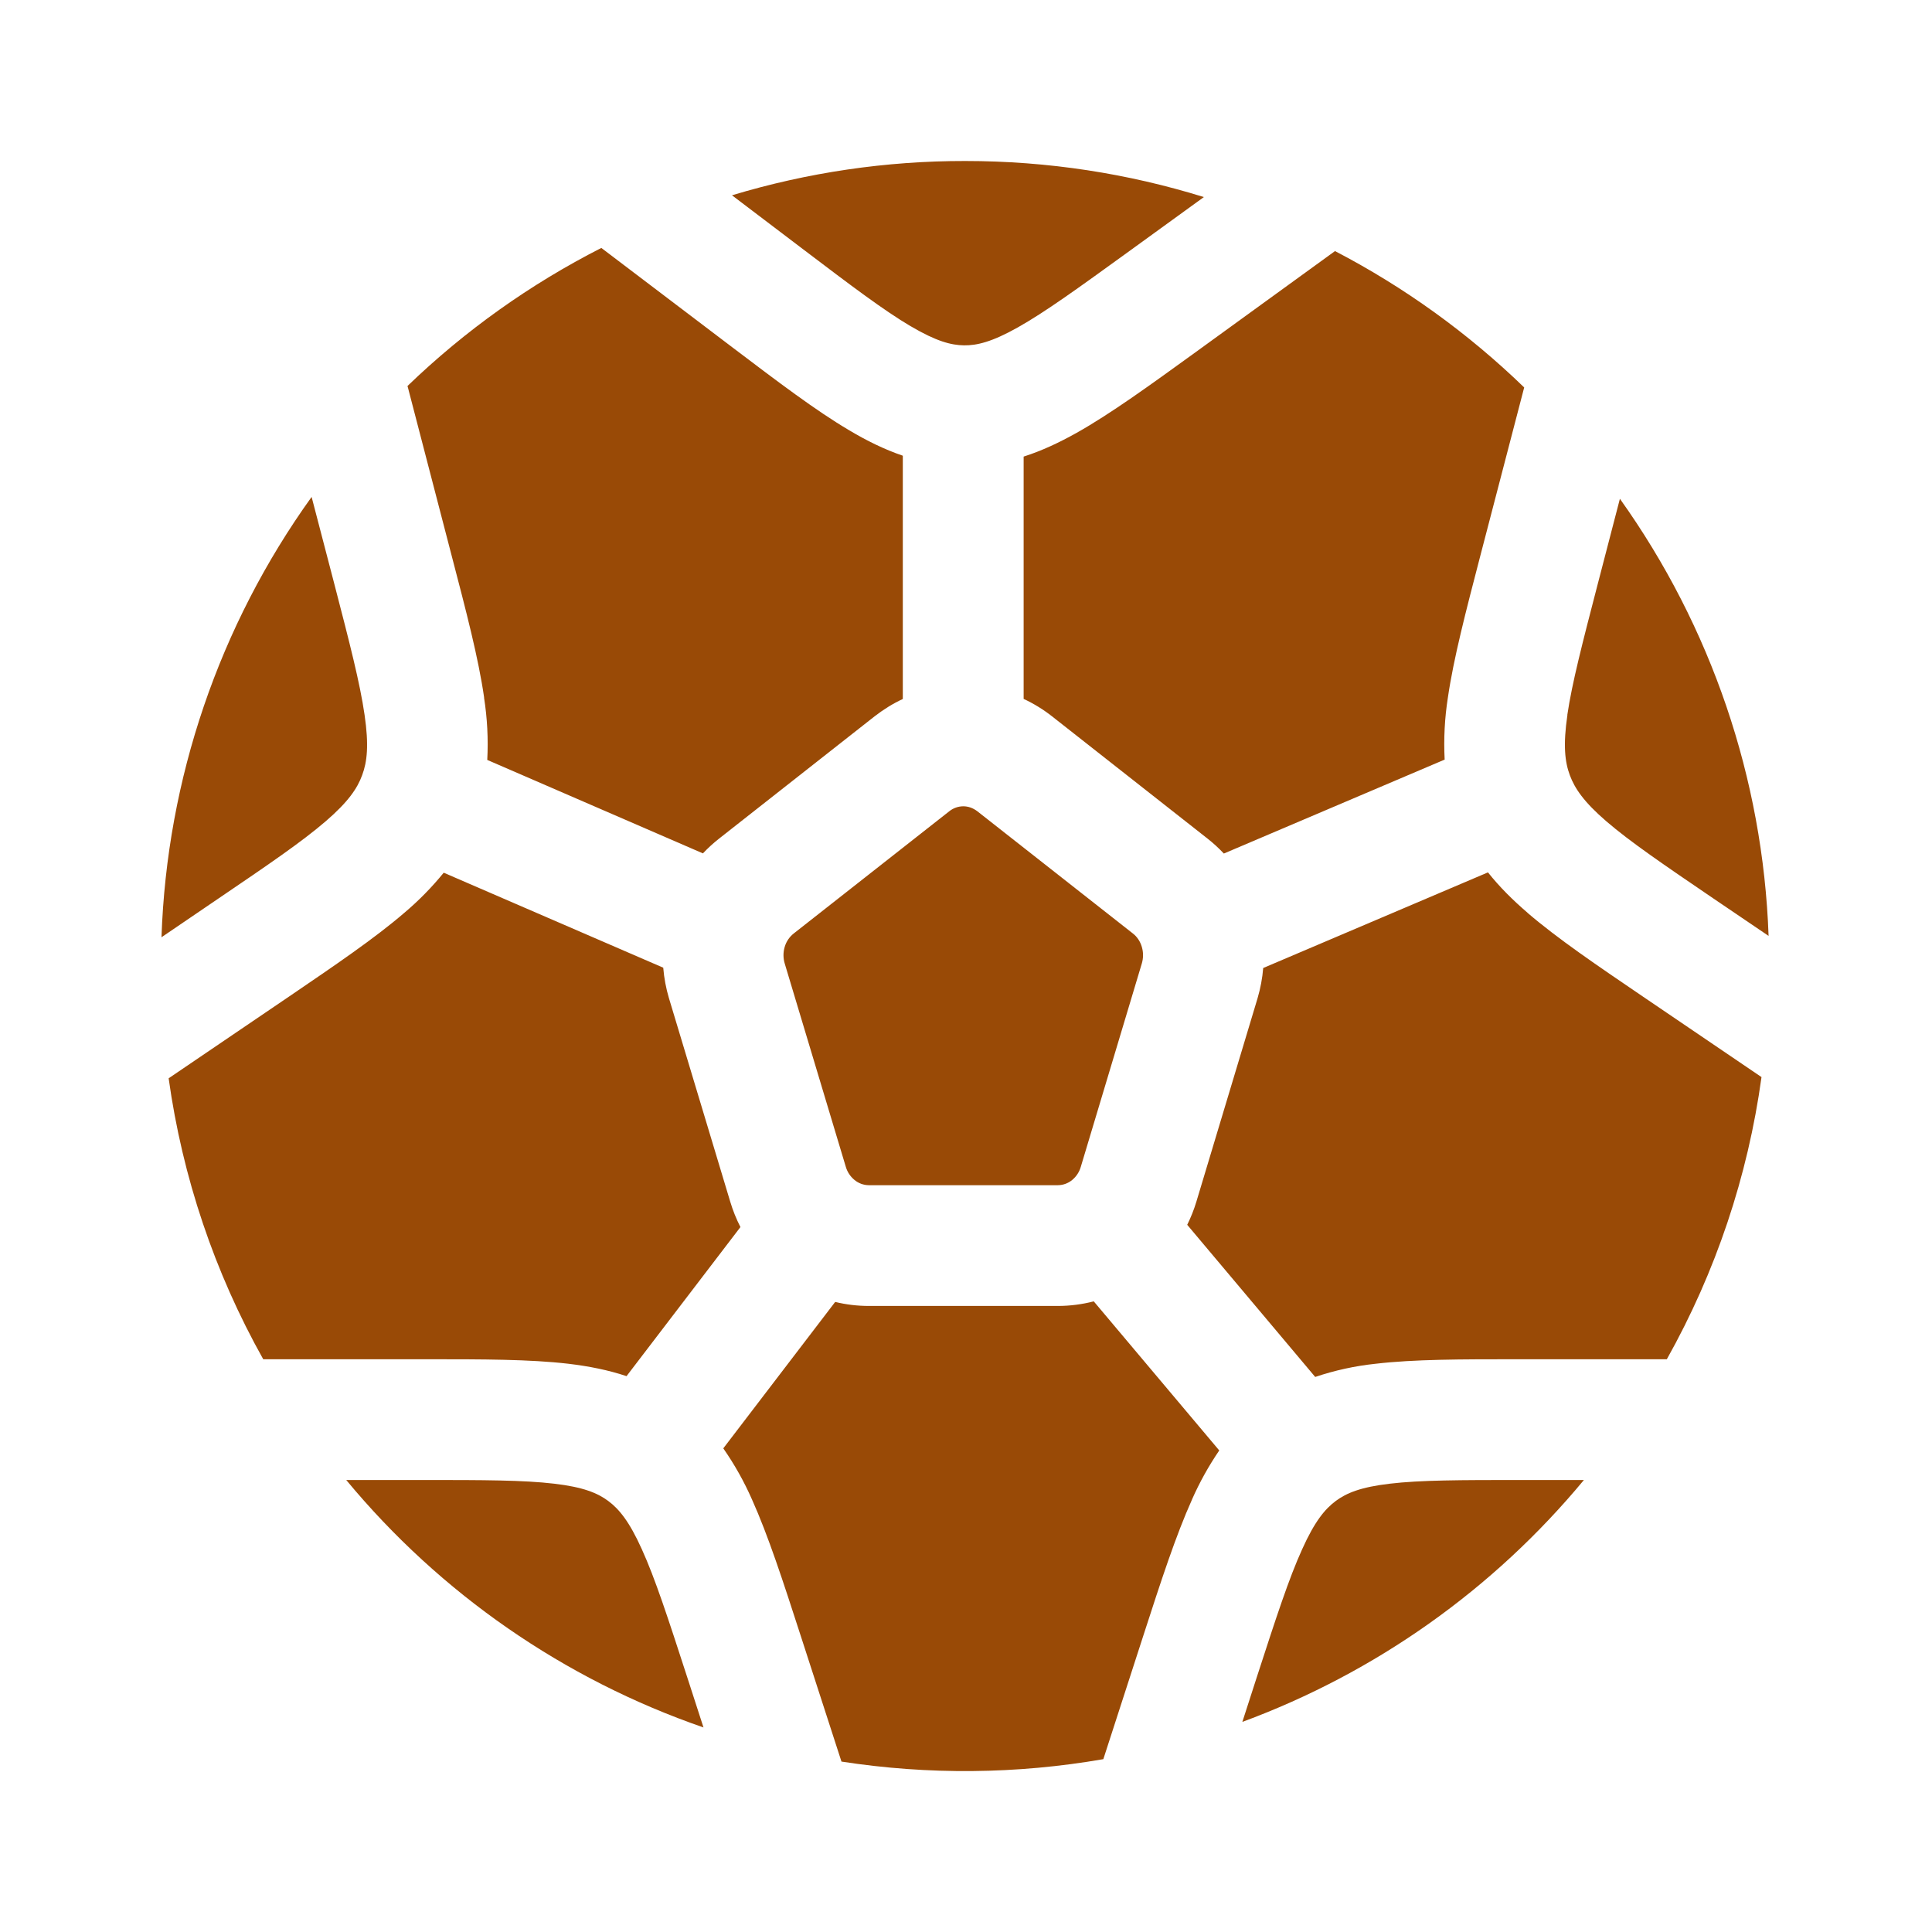
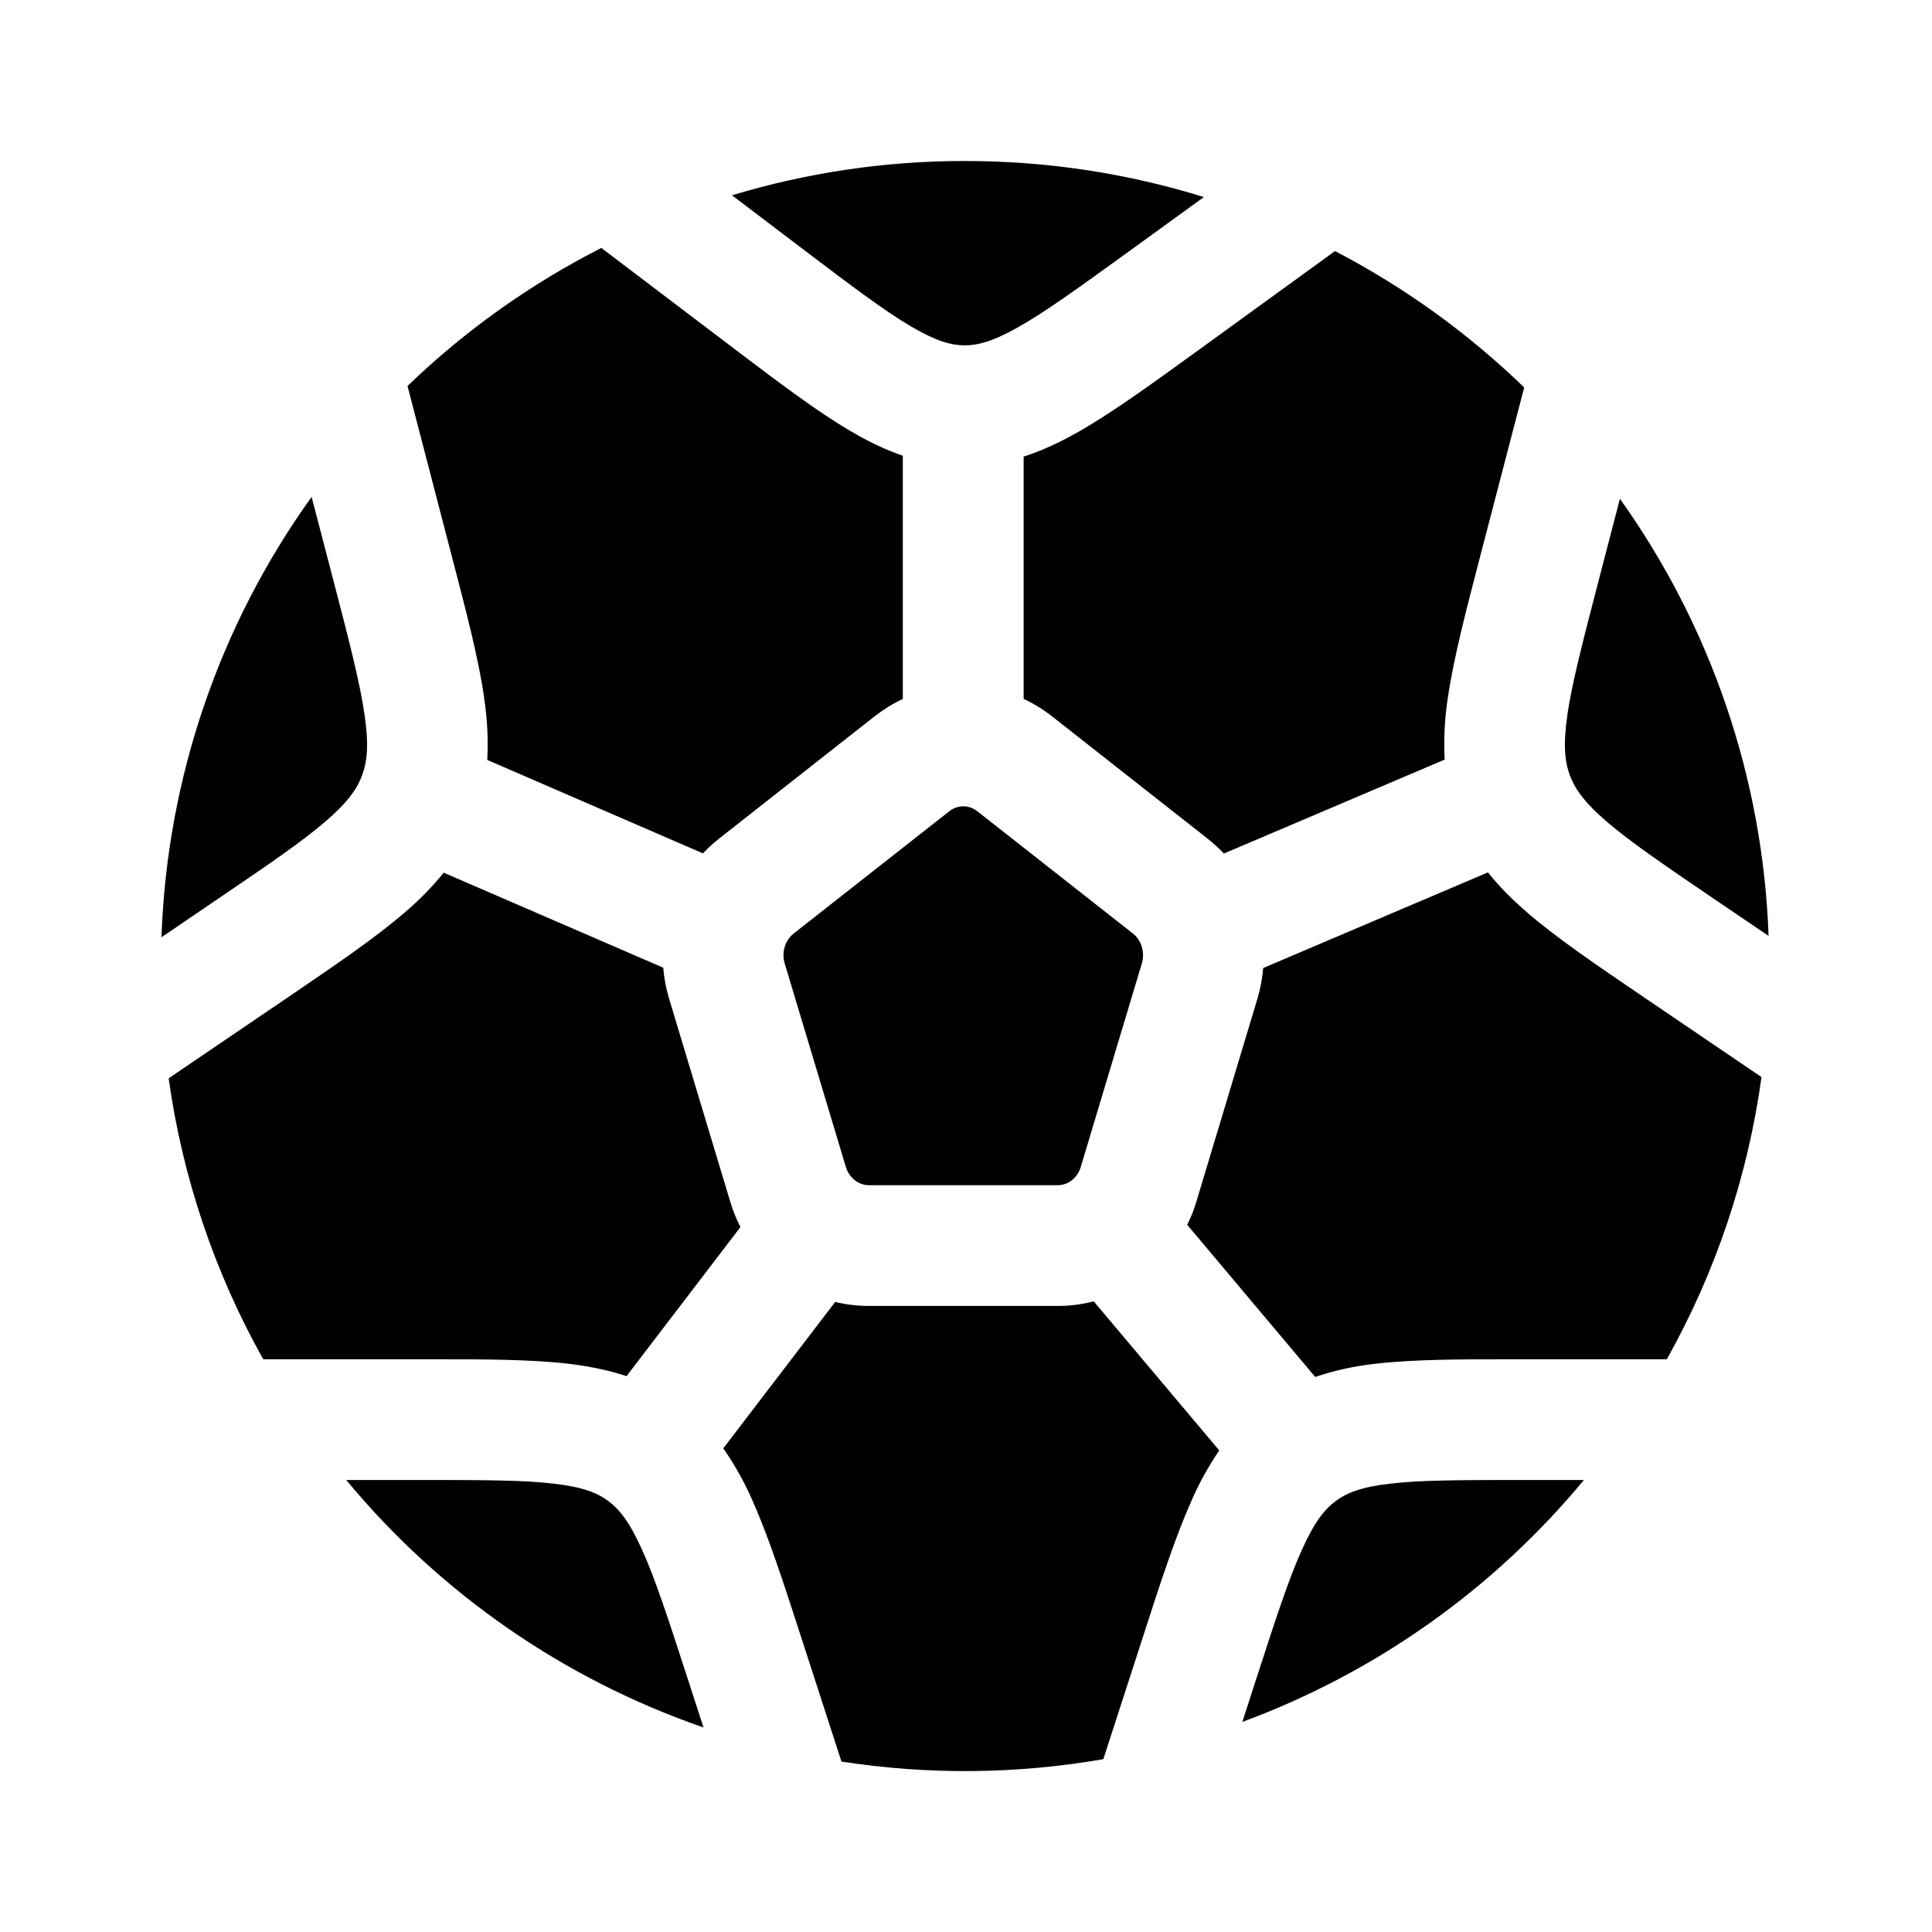
<svg xmlns="http://www.w3.org/2000/svg" viewBox="0 0 24 24">
-   <path fill="#994a06" d="M6.014 8.665c-.07-.486-.221-1.065-.402-1.757l-.54-2.076-.01-.037A10.015 10.015 0 0 1 7.47 3.08l1.632 1.238c.56.424 1.03.781 1.447 1.027.218.13.437.238.666.316v3.022c-.123.057-.24.13-.351.216l-1.932 1.519a1.814 1.814 0 0 0-.2.183L6.053 9.44a3.73 3.73 0 0 0-.04-.774zM4.045 10.203c-.295.254-.71.537-1.335.961l-.704.479a9.957 9.957 0 0 1 1.865-5.47l.28 1.073c.193.743.321 1.24.378 1.635.055.376.032.582-.03.748-.06.165-.174.333-.454.574zM5.301 16.885c.695 0 1.28 0 1.759.056.252.03.493.077.723.154l1.415-1.852a1.848 1.848 0 0 1-.127-.316L8.31 12.4a1.859 1.859 0 0 1-.071-.379l-2.727-1.18a3.732 3.732 0 0 1-.489.498c-.368.317-.856.648-1.436 1.043l-1.492 1.013a9.94 9.94 0 0 0 1.175 3.49h2.03zM11.792 10.078a.281.281 0 0 1 .174-.062c.06 0 .12.02.175.062l1.932 1.518c.052.04.091.098.111.166a.36.36 0 0 1 0 .207l-.758 2.526a.33.33 0 0 1-.108.164.282.282 0 0 1-.178.064h-2.347a.282.282 0 0 1-.178-.065.33.33 0 0 1-.108-.163l-.759-2.526a.36.36 0 0 1 0-.207.331.331 0 0 1 .112-.166l1.932-1.518zM13.376 5.376c.421-.237.9-.584 1.468-.995l1.74-1.262c.865.45 1.656 1.022 2.35 1.694l-.546 2.095c-.18.692-.331 1.271-.402 1.758a3.74 3.74 0 0 0-.04.77l-2.743 1.167a1.817 1.817 0 0 0-.203-.186l-1.932-1.519a1.797 1.797 0 0 0-.352-.216v-3.01c.226-.072.444-.175.66-.296zM11.313 4.053c-.333-.197-.735-.5-1.337-.957l-.883-.67A9.977 9.977 0 0 1 11.99 2c1.032 0 2.028.157 2.965.448l-.956.693c-.612.443-1.02.738-1.357.927-.32.18-.507.224-.666.222-.16-.002-.345-.05-.662-.237zM18.976 11.34c.368.316.856.648 1.436 1.042l1.47.998a9.94 9.94 0 0 1-1.176 3.505h-1.858c-.695 0-1.28 0-1.759.056a3.49 3.49 0 0 0-.751.164l-1.59-1.89a1.85 1.85 0 0 0 .114-.288l.76-2.527c.036-.123.06-.25.07-.375l2.792-1.188c.143.18.309.345.492.502zM14.808 18.627c-.201.446-.386 1.014-.606 1.694l-.496 1.532a10.04 10.04 0 0 1-3.253.03l-.506-1.562c-.22-.68-.405-1.248-.606-1.695a3.75 3.75 0 0 0-.356-.634l1.39-1.819c.135.033.275.05.418.05h2.347c.153 0 .303-.02.447-.057l1.559 1.852a3.81 3.81 0 0 0-.338.608zM8.533 20.823c-.237-.73-.396-1.218-.56-1.578-.155-.345-.283-.5-.418-.6-.132-.098-.31-.172-.67-.214-.381-.045-.878-.046-1.627-.046h-.957a10.005 10.005 0 0 0 4.438 3.074l-.206-.636zM17.264 18.431c.381-.045.878-.046 1.627-.046h.785a10.01 10.01 0 0 1-4.243 3.005l.183-.567c.237-.73.396-1.218.56-1.578.155-.345.283-.5.418-.6.132-.098.31-.172.67-.214zM19.47 8.88c.058-.393.187-.891.38-1.634l.273-1.05a9.957 9.957 0 0 1 1.847 5.43l-.68-.461c-.625-.425-1.04-.708-1.335-.962-.28-.241-.393-.409-.454-.573-.062-.167-.085-.373-.03-.75z" />
+   <path fill="currentColor" d="M6.014 8.665c-.07-.486-.221-1.065-.402-1.757l-.54-2.076-.01-.037A10.015 10.015 0 0 1 7.47 3.08l1.632 1.238c.56.424 1.03.781 1.447 1.027.218.13.437.238.666.316v3.022c-.123.057-.24.13-.351.216l-1.932 1.519a1.814 1.814 0 0 0-.2.183L6.053 9.44a3.73 3.73 0 0 0-.04-.774zM4.045 10.203c-.295.254-.71.537-1.335.961l-.704.479a9.957 9.957 0 0 1 1.865-5.47l.28 1.073c.193.743.321 1.24.378 1.635.055.376.032.582-.03.748-.06.165-.174.333-.454.574zM5.301 16.885c.695 0 1.28 0 1.759.056.252.03.493.077.723.154l1.415-1.852a1.848 1.848 0 0 1-.127-.316L8.31 12.4a1.859 1.859 0 0 1-.071-.379l-2.727-1.18a3.732 3.732 0 0 1-.489.498c-.368.317-.856.648-1.436 1.043l-1.492 1.013a9.94 9.94 0 0 0 1.175 3.49h2.03zM11.792 10.078a.281.281 0 0 1 .174-.062c.06 0 .12.02.175.062l1.932 1.518c.052.04.091.098.111.166a.36.36 0 0 1 0 .207l-.758 2.526a.33.33 0 0 1-.108.164.282.282 0 0 1-.178.064h-2.347a.282.282 0 0 1-.178-.065.33.33 0 0 1-.108-.163l-.759-2.526a.36.36 0 0 1 0-.207.331.331 0 0 1 .112-.166l1.932-1.518zM13.376 5.376c.421-.237.9-.584 1.468-.995l1.74-1.262c.865.45 1.656 1.022 2.35 1.694l-.546 2.095c-.18.692-.331 1.271-.402 1.758a3.74 3.74 0 0 0-.04.77l-2.743 1.167a1.817 1.817 0 0 0-.203-.186l-1.932-1.519a1.797 1.797 0 0 0-.352-.216v-3.01c.226-.072.444-.175.66-.296zM11.313 4.053c-.333-.197-.735-.5-1.337-.957l-.883-.67A9.977 9.977 0 0 1 11.99 2c1.032 0 2.028.157 2.965.448l-.956.693c-.612.443-1.02.738-1.357.927-.32.18-.507.224-.666.222-.16-.002-.345-.05-.662-.237zM18.976 11.34c.368.316.856.648 1.436 1.042l1.47.998a9.94 9.94 0 0 1-1.176 3.505h-1.858c-.695 0-1.28 0-1.759.056a3.49 3.49 0 0 0-.751.164l-1.59-1.89a1.85 1.85 0 0 0 .114-.288l.76-2.527c.036-.123.06-.25.07-.375l2.792-1.188c.143.18.309.345.492.502zM14.808 18.627c-.201.446-.386 1.014-.606 1.694l-.496 1.532a10.04 10.04 0 0 1-3.253.03l-.506-1.562c-.22-.68-.405-1.248-.606-1.695a3.75 3.75 0 0 0-.356-.634l1.39-1.819c.135.033.275.05.418.05h2.347c.153 0 .303-.02.447-.057l1.559 1.852a3.81 3.81 0 0 0-.338.608zM8.533 20.823c-.237-.73-.396-1.218-.56-1.578-.155-.345-.283-.5-.418-.6-.132-.098-.31-.172-.67-.214-.381-.045-.878-.046-1.627-.046h-.957a10.005 10.005 0 0 0 4.438 3.074l-.206-.636zM17.264 18.431c.381-.045.878-.046 1.627-.046h.785a10.01 10.01 0 0 1-4.243 3.005l.183-.567c.237-.73.396-1.218.56-1.578.155-.345.283-.5.418-.6.132-.098.31-.172.67-.214zM19.47 8.88c.058-.393.187-.891.38-1.634l.273-1.05a9.957 9.957 0 0 1 1.847 5.43l-.68-.461c-.625-.425-1.04-.708-1.335-.962-.28-.241-.393-.409-.454-.573-.062-.167-.085-.373-.03-.75z" />
</svg>
